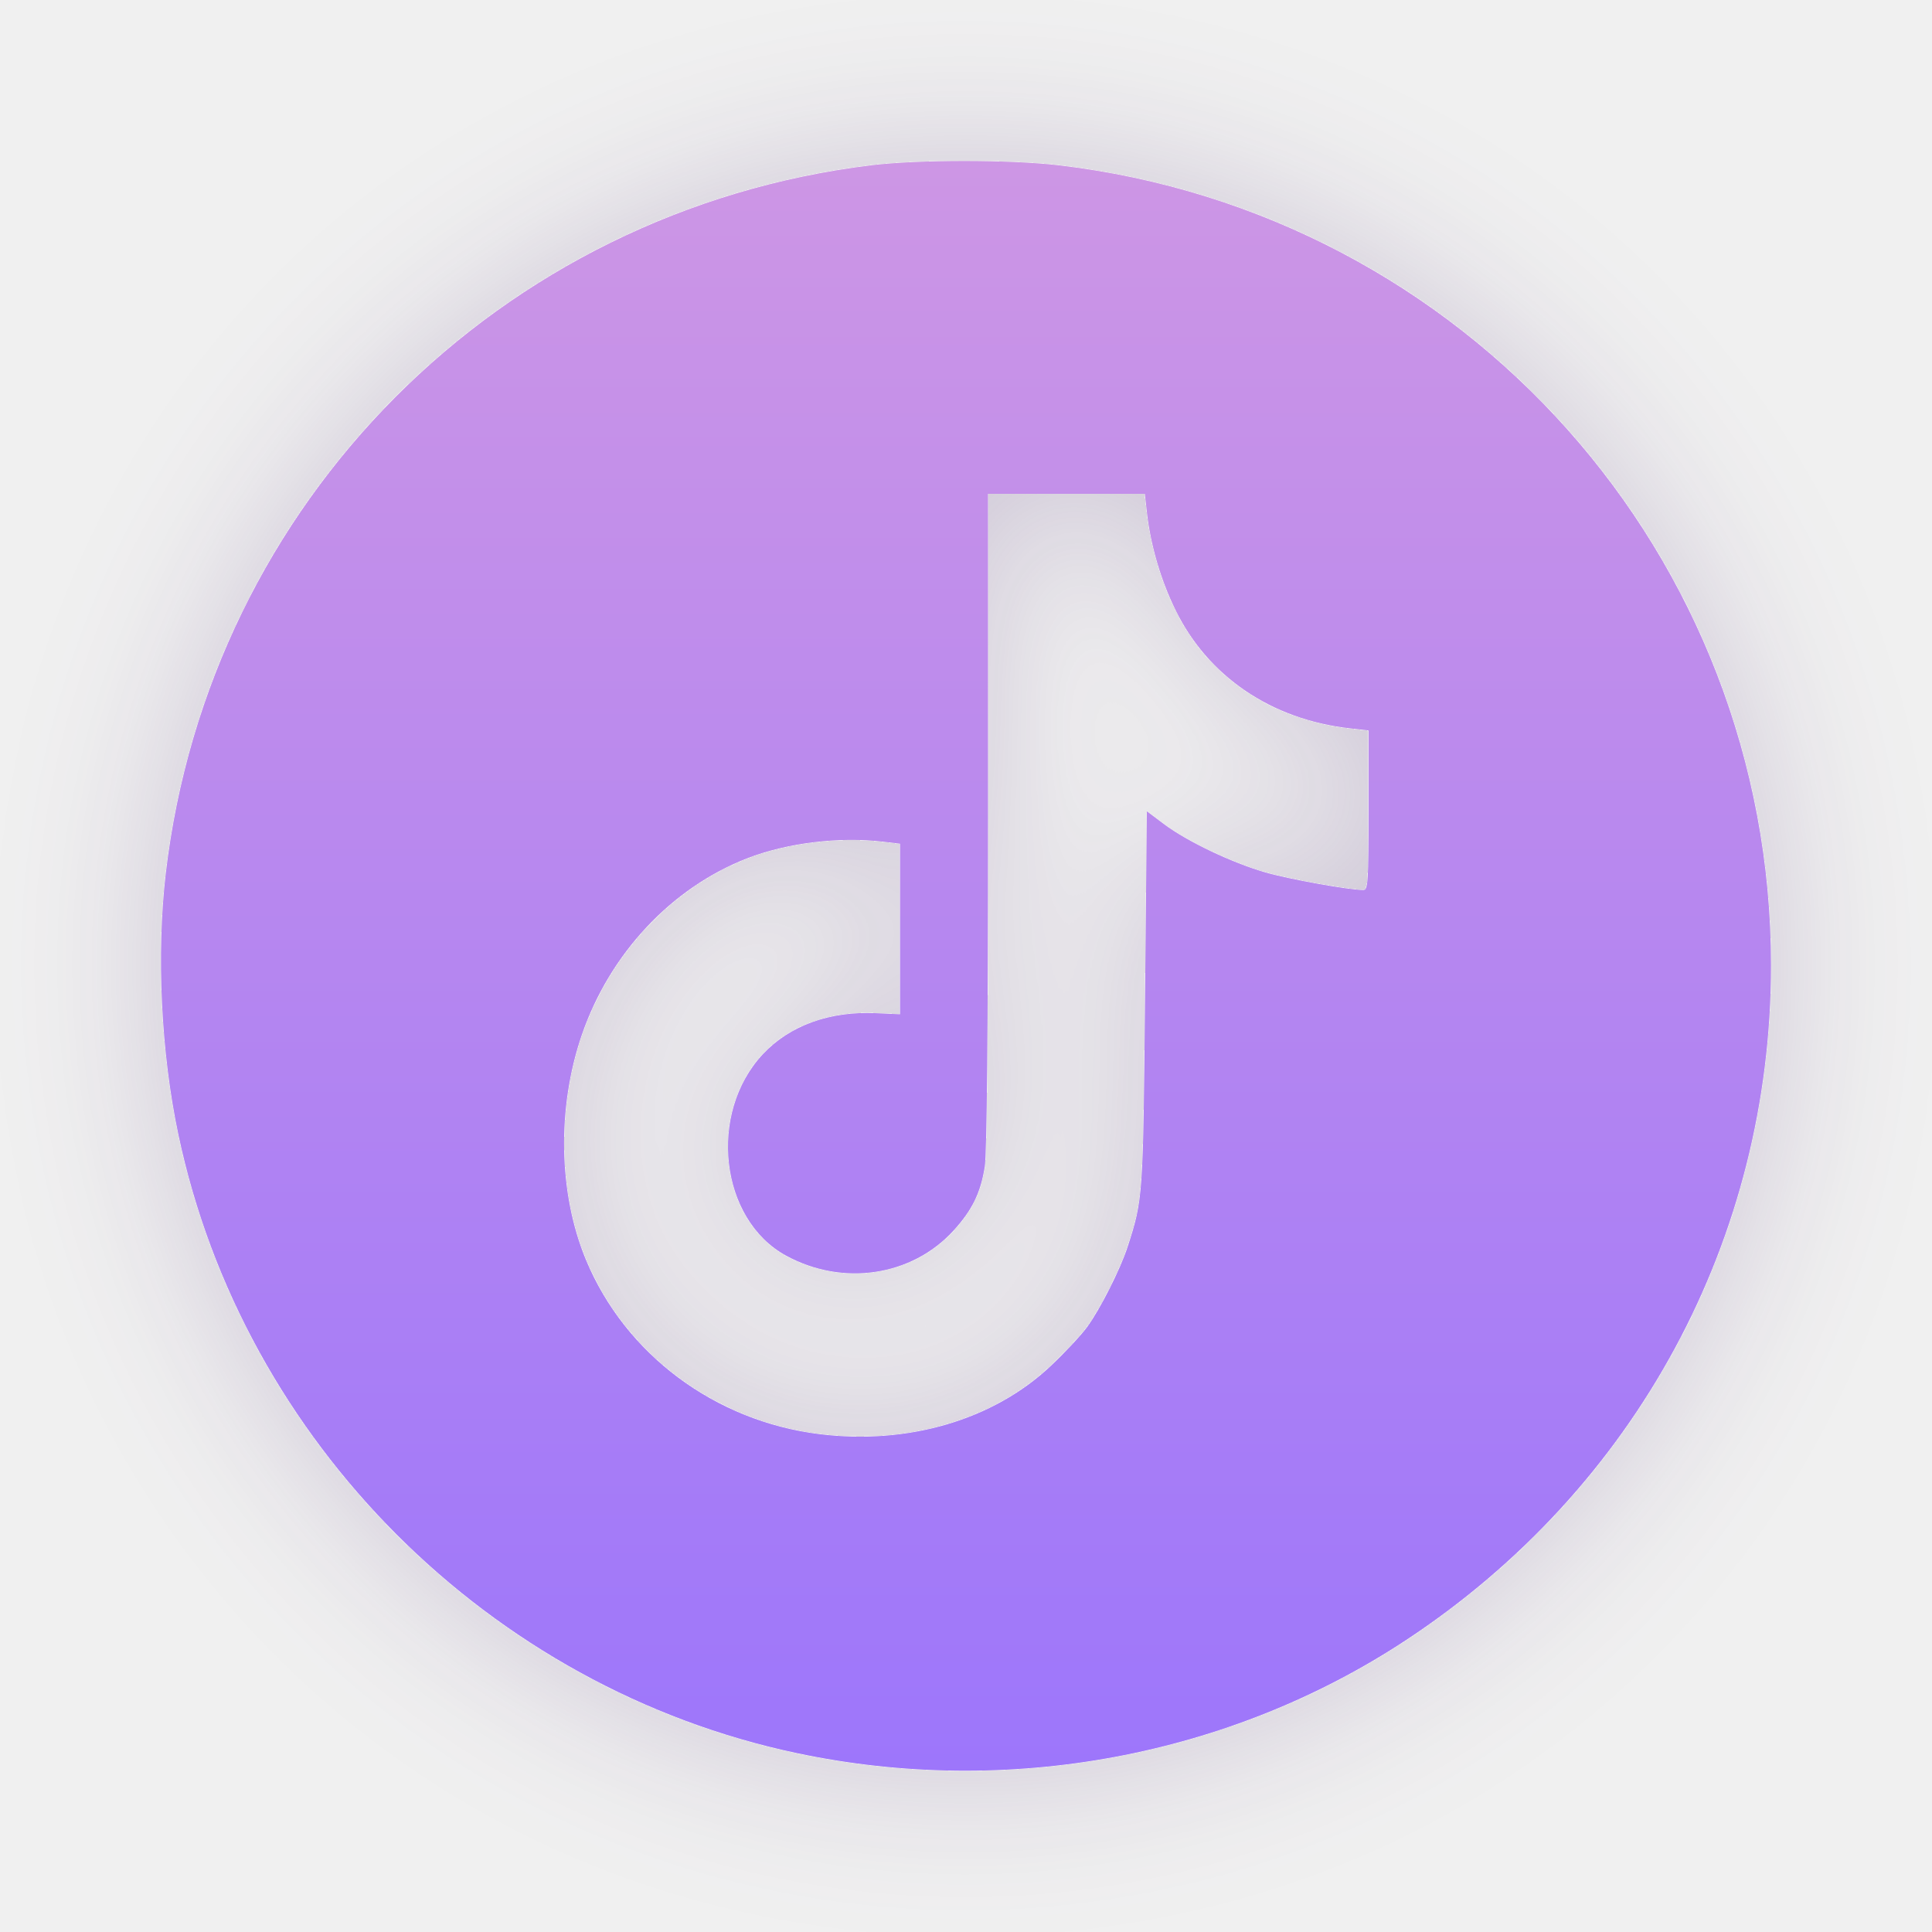
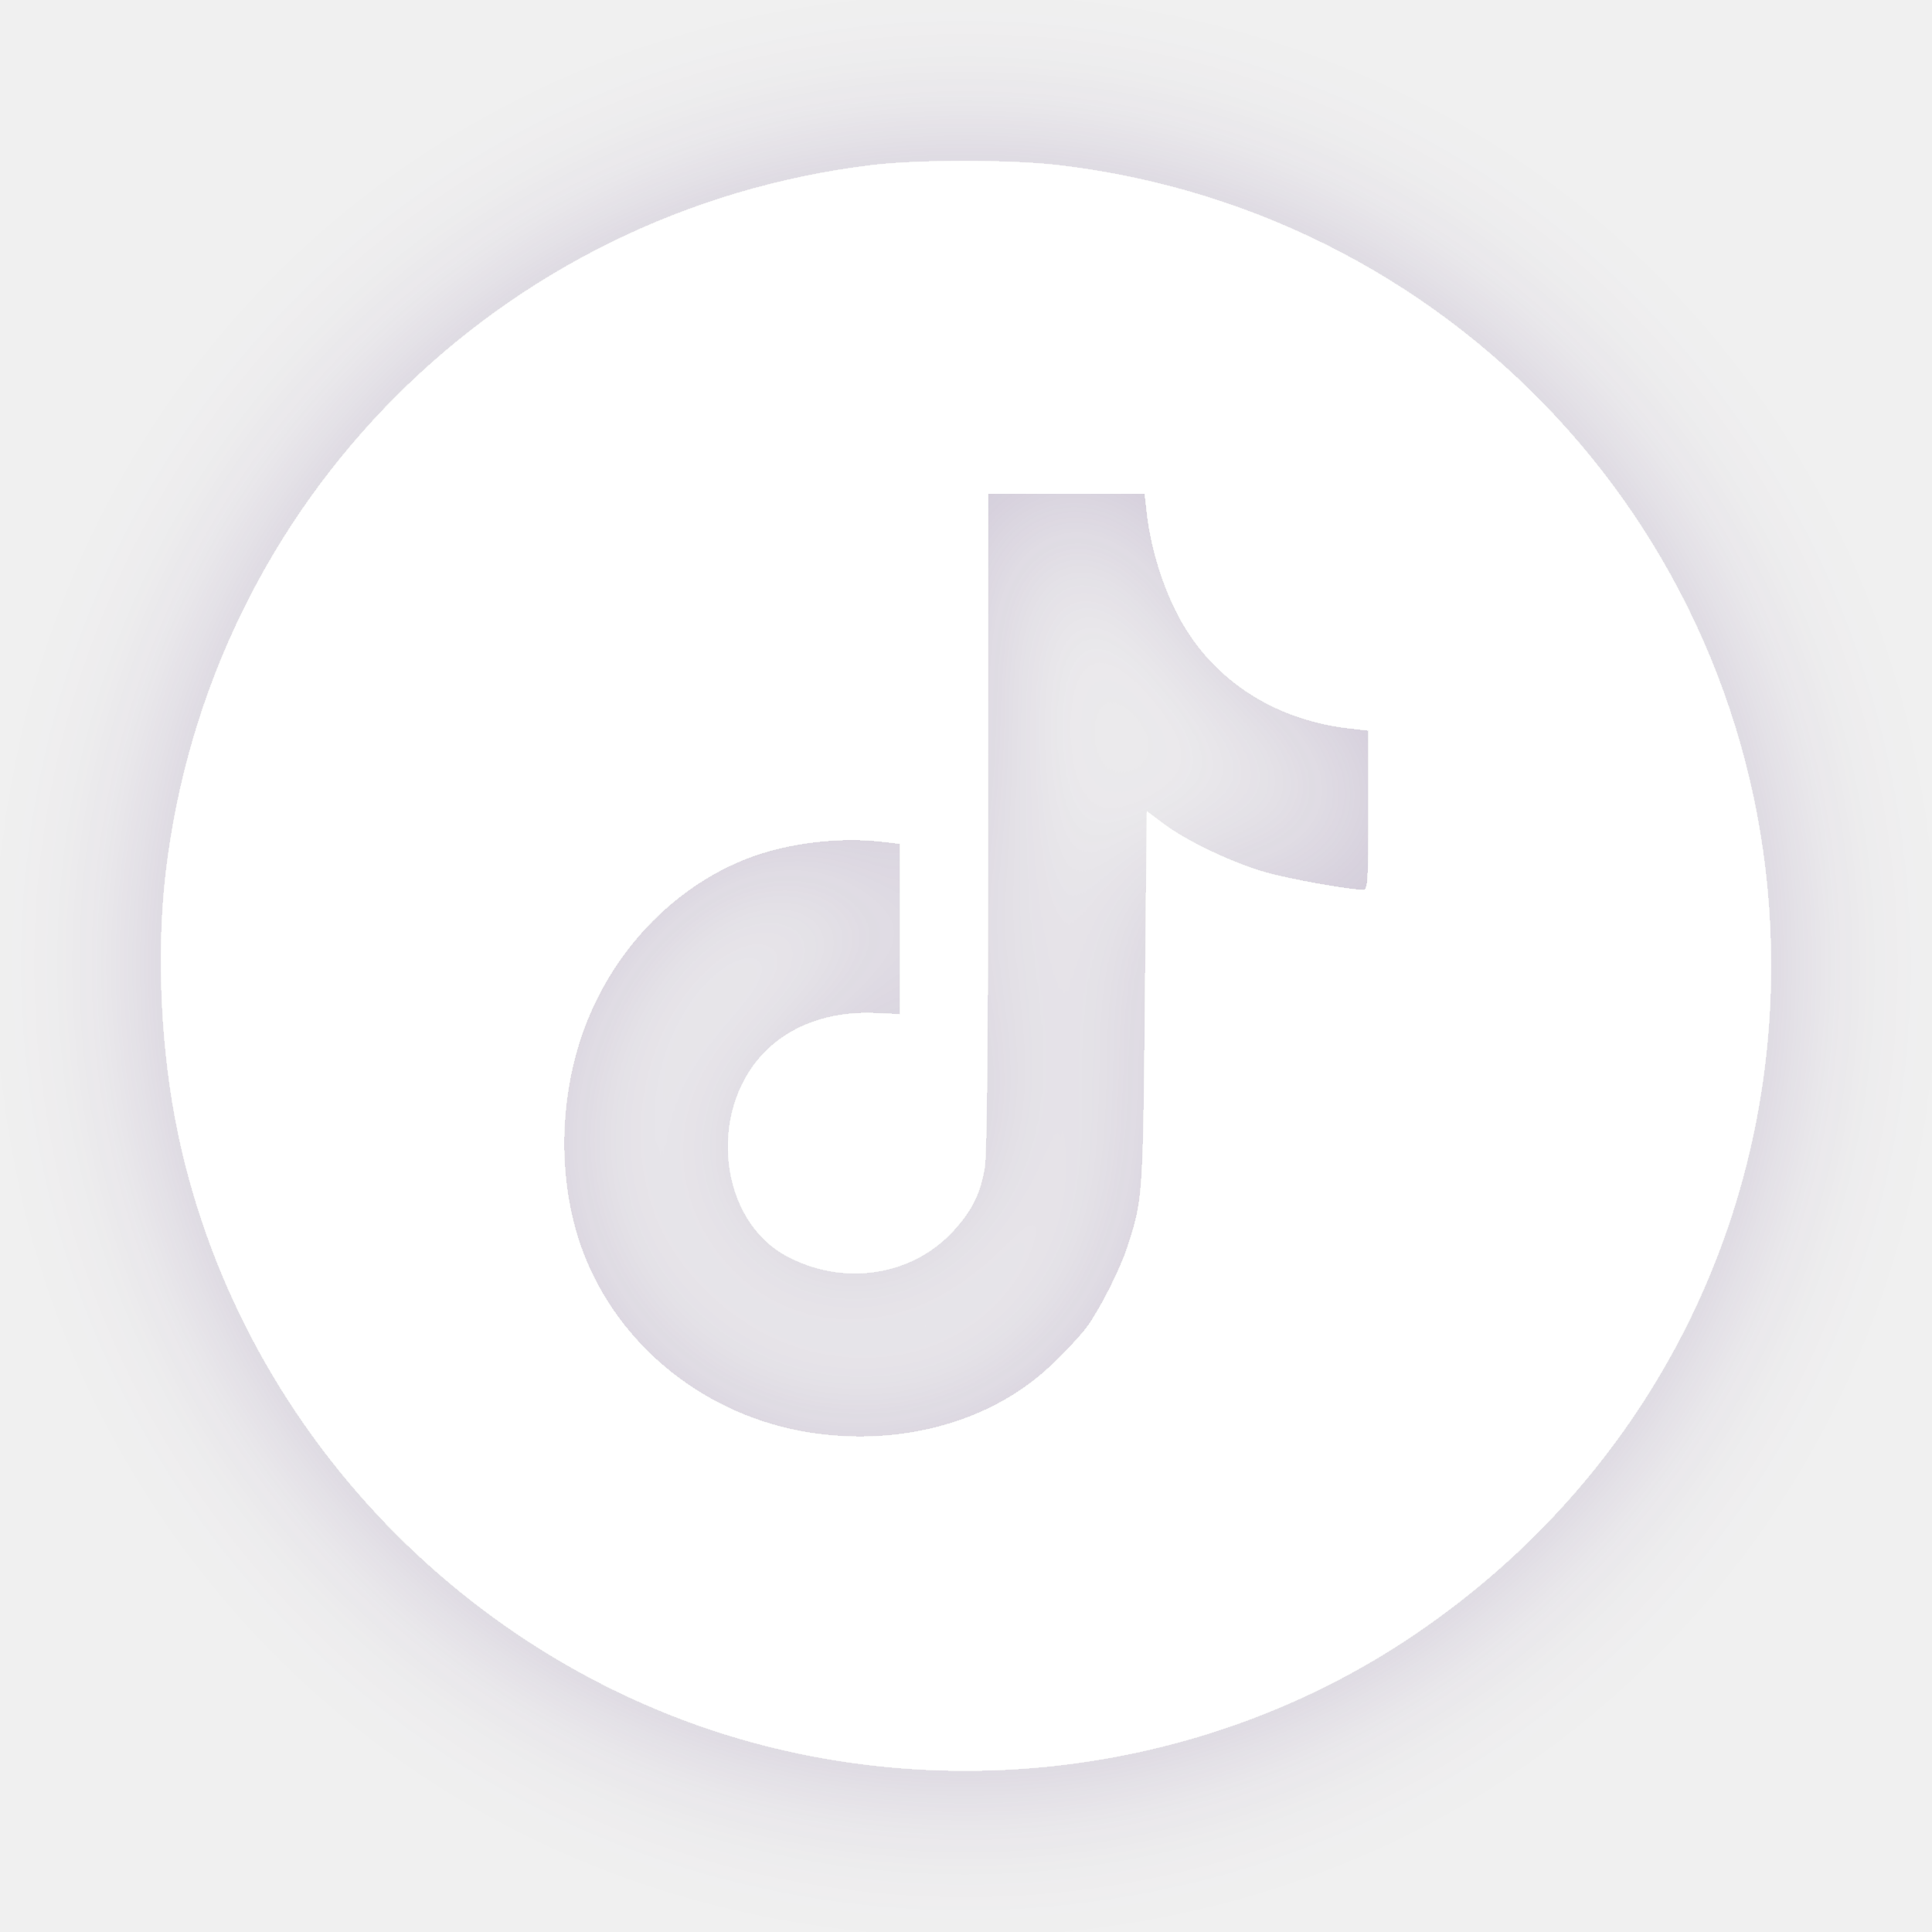
<svg xmlns="http://www.w3.org/2000/svg" width="48" height="48" viewBox="0 0 48 48" fill="none">
-   <g filter="url(#filter0_d_160_208)">
-     <path fill-rule="evenodd" clip-rule="evenodd" d="M21.658 4.105C12.419 5.227 5.199 12.47 4.119 21.699C3.884 23.711 4.001 26.148 4.431 28.184C6.043 35.818 12.17 41.946 19.805 43.557C25.043 44.663 30.544 43.641 34.936 40.745C40.647 36.979 44 30.78 44 23.987C44 13.803 36.416 5.29 26.289 4.105C25.093 3.965 22.809 3.965 21.658 4.105ZM28.493 12.718C28.585 13.542 28.839 14.41 29.207 15.159C30.017 16.809 31.588 17.875 33.535 18.095L34.001 18.148V20.13C34.001 21.906 33.987 22.112 33.874 22.112C33.516 22.112 32.033 21.846 31.438 21.675C30.605 21.436 29.489 20.904 28.919 20.476L28.493 20.156L28.448 24.825C28.401 29.744 28.397 29.796 28.016 30.977C27.837 31.531 27.332 32.531 27.007 32.974C26.855 33.18 26.448 33.616 26.102 33.941C24.68 35.279 22.558 35.903 20.36 35.631C17.762 35.31 15.536 33.65 14.56 31.306C13.871 29.652 13.832 27.52 14.457 25.705C15.152 23.689 16.684 22.054 18.564 21.324C19.557 20.939 20.854 20.781 21.951 20.913L22.361 20.962V23.081V25.199L21.755 25.172C20.61 25.121 19.618 25.482 18.955 26.19C17.581 27.659 17.885 30.3 19.531 31.196C20.942 31.964 22.652 31.708 23.688 30.575C24.153 30.065 24.361 29.641 24.466 28.987C24.518 28.659 24.547 25.609 24.547 20.374L24.548 12.269H26.495H28.443L28.493 12.718Z" fill="url(#paint0_linear_160_208)" />
+   <g filter="url(#filter0_d_33_184)">
+     <path fill-rule="evenodd" clip-rule="evenodd" d="M21.658 4.105C12.419 5.227 5.199 12.47 4.119 21.699C3.884 23.711 4.001 26.148 4.431 28.184C6.043 35.818 12.17 41.946 19.805 43.557C25.043 44.663 30.544 43.641 34.936 40.745C40.647 36.979 44 30.78 44 23.987C44 13.803 36.416 5.29 26.289 4.105C25.093 3.965 22.809 3.965 21.658 4.105ZM28.493 12.718C28.585 13.542 28.839 14.41 29.207 15.159C30.017 16.809 31.588 17.875 33.535 18.095L34.001 18.148V20.13C34.001 21.906 33.987 22.112 33.874 22.112C33.516 22.112 32.033 21.846 31.438 21.675C30.605 21.436 29.489 20.904 28.919 20.476L28.493 20.156L28.448 24.825C28.401 29.744 28.397 29.796 28.016 30.977C27.837 31.531 27.332 32.531 27.007 32.974C26.855 33.18 26.448 33.616 26.102 33.941C24.68 35.279 22.558 35.903 20.36 35.631C17.762 35.31 15.536 33.65 14.56 31.306C13.871 29.652 13.832 27.52 14.457 25.705C15.152 23.689 16.684 22.054 18.564 21.324C19.557 20.939 20.854 20.781 21.951 20.913L22.361 20.962V23.081V25.199L21.755 25.172C20.61 25.121 19.618 25.482 18.955 26.19C17.581 27.659 17.885 30.3 19.531 31.196C20.942 31.964 22.652 31.708 23.688 30.575C24.153 30.065 24.361 29.641 24.466 28.987C24.518 28.659 24.547 25.609 24.547 20.374L24.548 12.269H26.495H28.443L28.493 12.718Z" fill="white" />
  </g>
  <defs>
-     <filter id="filter0_d_160_208" x="0" y="0" width="48" height="47.993" filterUnits="userSpaceOnUse" color-interpolation-filters="sRGB">
+     <filter id="filter0_d_33_184" x="0" y="0" width="48" height="47.993" filterUnits="userSpaceOnUse" color-interpolation-filters="sRGB">
      <feFlood flood-opacity="0" result="BackgroundImageFix" />
      <feColorMatrix in="SourceAlpha" type="matrix" values="0 0 0 0 0 0 0 0 0 0 0 0 0 0 0 0 0 0 127 0" result="hardAlpha" />
      <feOffset />
      <feGaussianBlur stdDeviation="2" />
      <feComposite in2="hardAlpha" operator="out" />
      <feColorMatrix type="matrix" values="0 0 0 0 0.294 0 0 0 0 0.145 0 0 0 0 0.455 0 0 0 0.21 0" />
-       <feBlend mode="normal" in2="BackgroundImageFix" result="effect1_dropShadow_160_208" />
-       <feBlend mode="normal" in="SourceGraphic" in2="effect1_dropShadow_160_208" result="shape" />
+       <feBlend mode="normal" in2="BackgroundImageFix" result="effect1_dropShadow_33_184" />
+       <feBlend mode="normal" in="SourceGraphic" in2="effect1_dropShadow_33_184" result="shape" />
    </filter>
-     <linearGradient id="paint0_linear_160_208" x1="24" y1="4" x2="24" y2="43.993" gradientUnits="userSpaceOnUse">
-       <stop stop-color="#CD96E5" />
-       <stop offset="1" stop-color="#9D76FB" />
-     </linearGradient>
  </defs>
</svg>
